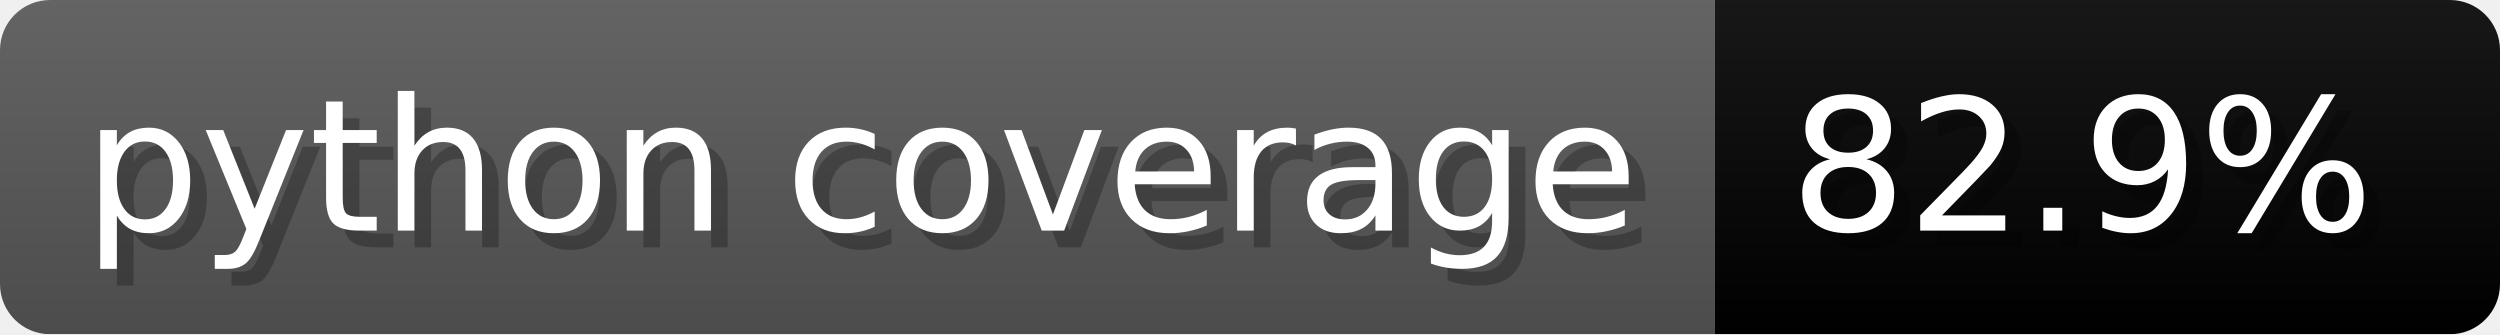
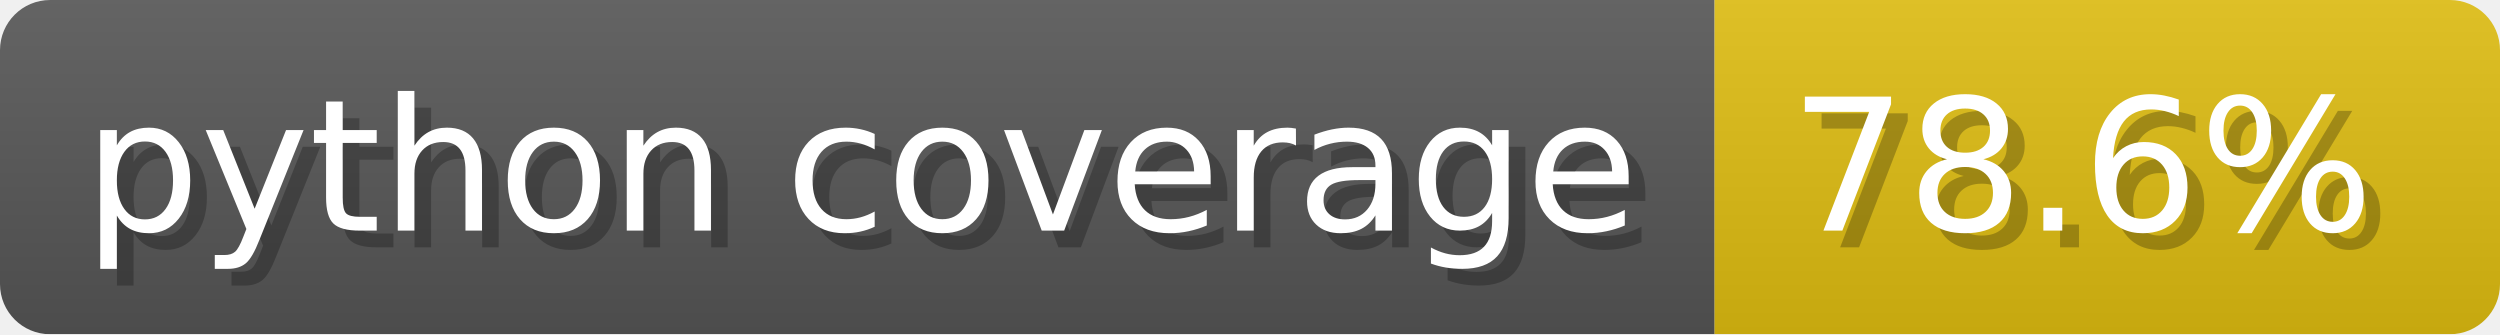
- <svg xmlns="http://www.w3.org/2000/svg" width="149.6" height="20" viewBox="0 0 1496 200" role="img" aria-label="python coverage: 82.9%">
+ <svg xmlns="http://www.w3.org/2000/svg" width="149.6" height="20" viewBox="0 0 1496 200" role="img" aria-label="python coverage: 78.6%">
  <linearGradient id="a" x2="0" y2="100%">
    <stop offset="0" stop-opacity=".1" stop-color="#EEE" />
    <stop offset="1" stop-opacity=".1" />
  </linearGradient>
  <mask id="m">
    <rect width="1496" height="200" rx="30" fill="#FFF" />
  </mask>
  <g mask="url(#m)">
    <rect width="1026" height="200" fill="#555" />
-     <rect width="470" height="200" fill="#yellowgreen" x="1026" />
+     <rect width="470" height="200" fill="#DB1" x="1026" />
    <rect width="1496" height="200" fill="url(#a)" />
  </g>
  <g aria-hidden="true" fill="#fff" text-anchor="start" font-family="Verdana,DejaVu Sans,sans-serif" font-size="110">
    <text x="60" y="148" textLength="926" fill="#000" opacity="0.25">python coverage</text>
    <text x="50" y="138" textLength="926">python coverage</text>
-     <text x="1081" y="148" textLength="370" fill="#000" opacity="0.25">82.9%</text>
-     <text x="1071" y="138" textLength="370">82.9%</text>
+     <text x="1081" y="148" textLength="370" fill="#000" opacity="0.25">78.6%</text>
+     <text x="1071" y="138" textLength="370">78.6%</text>
  </g>
</svg>
